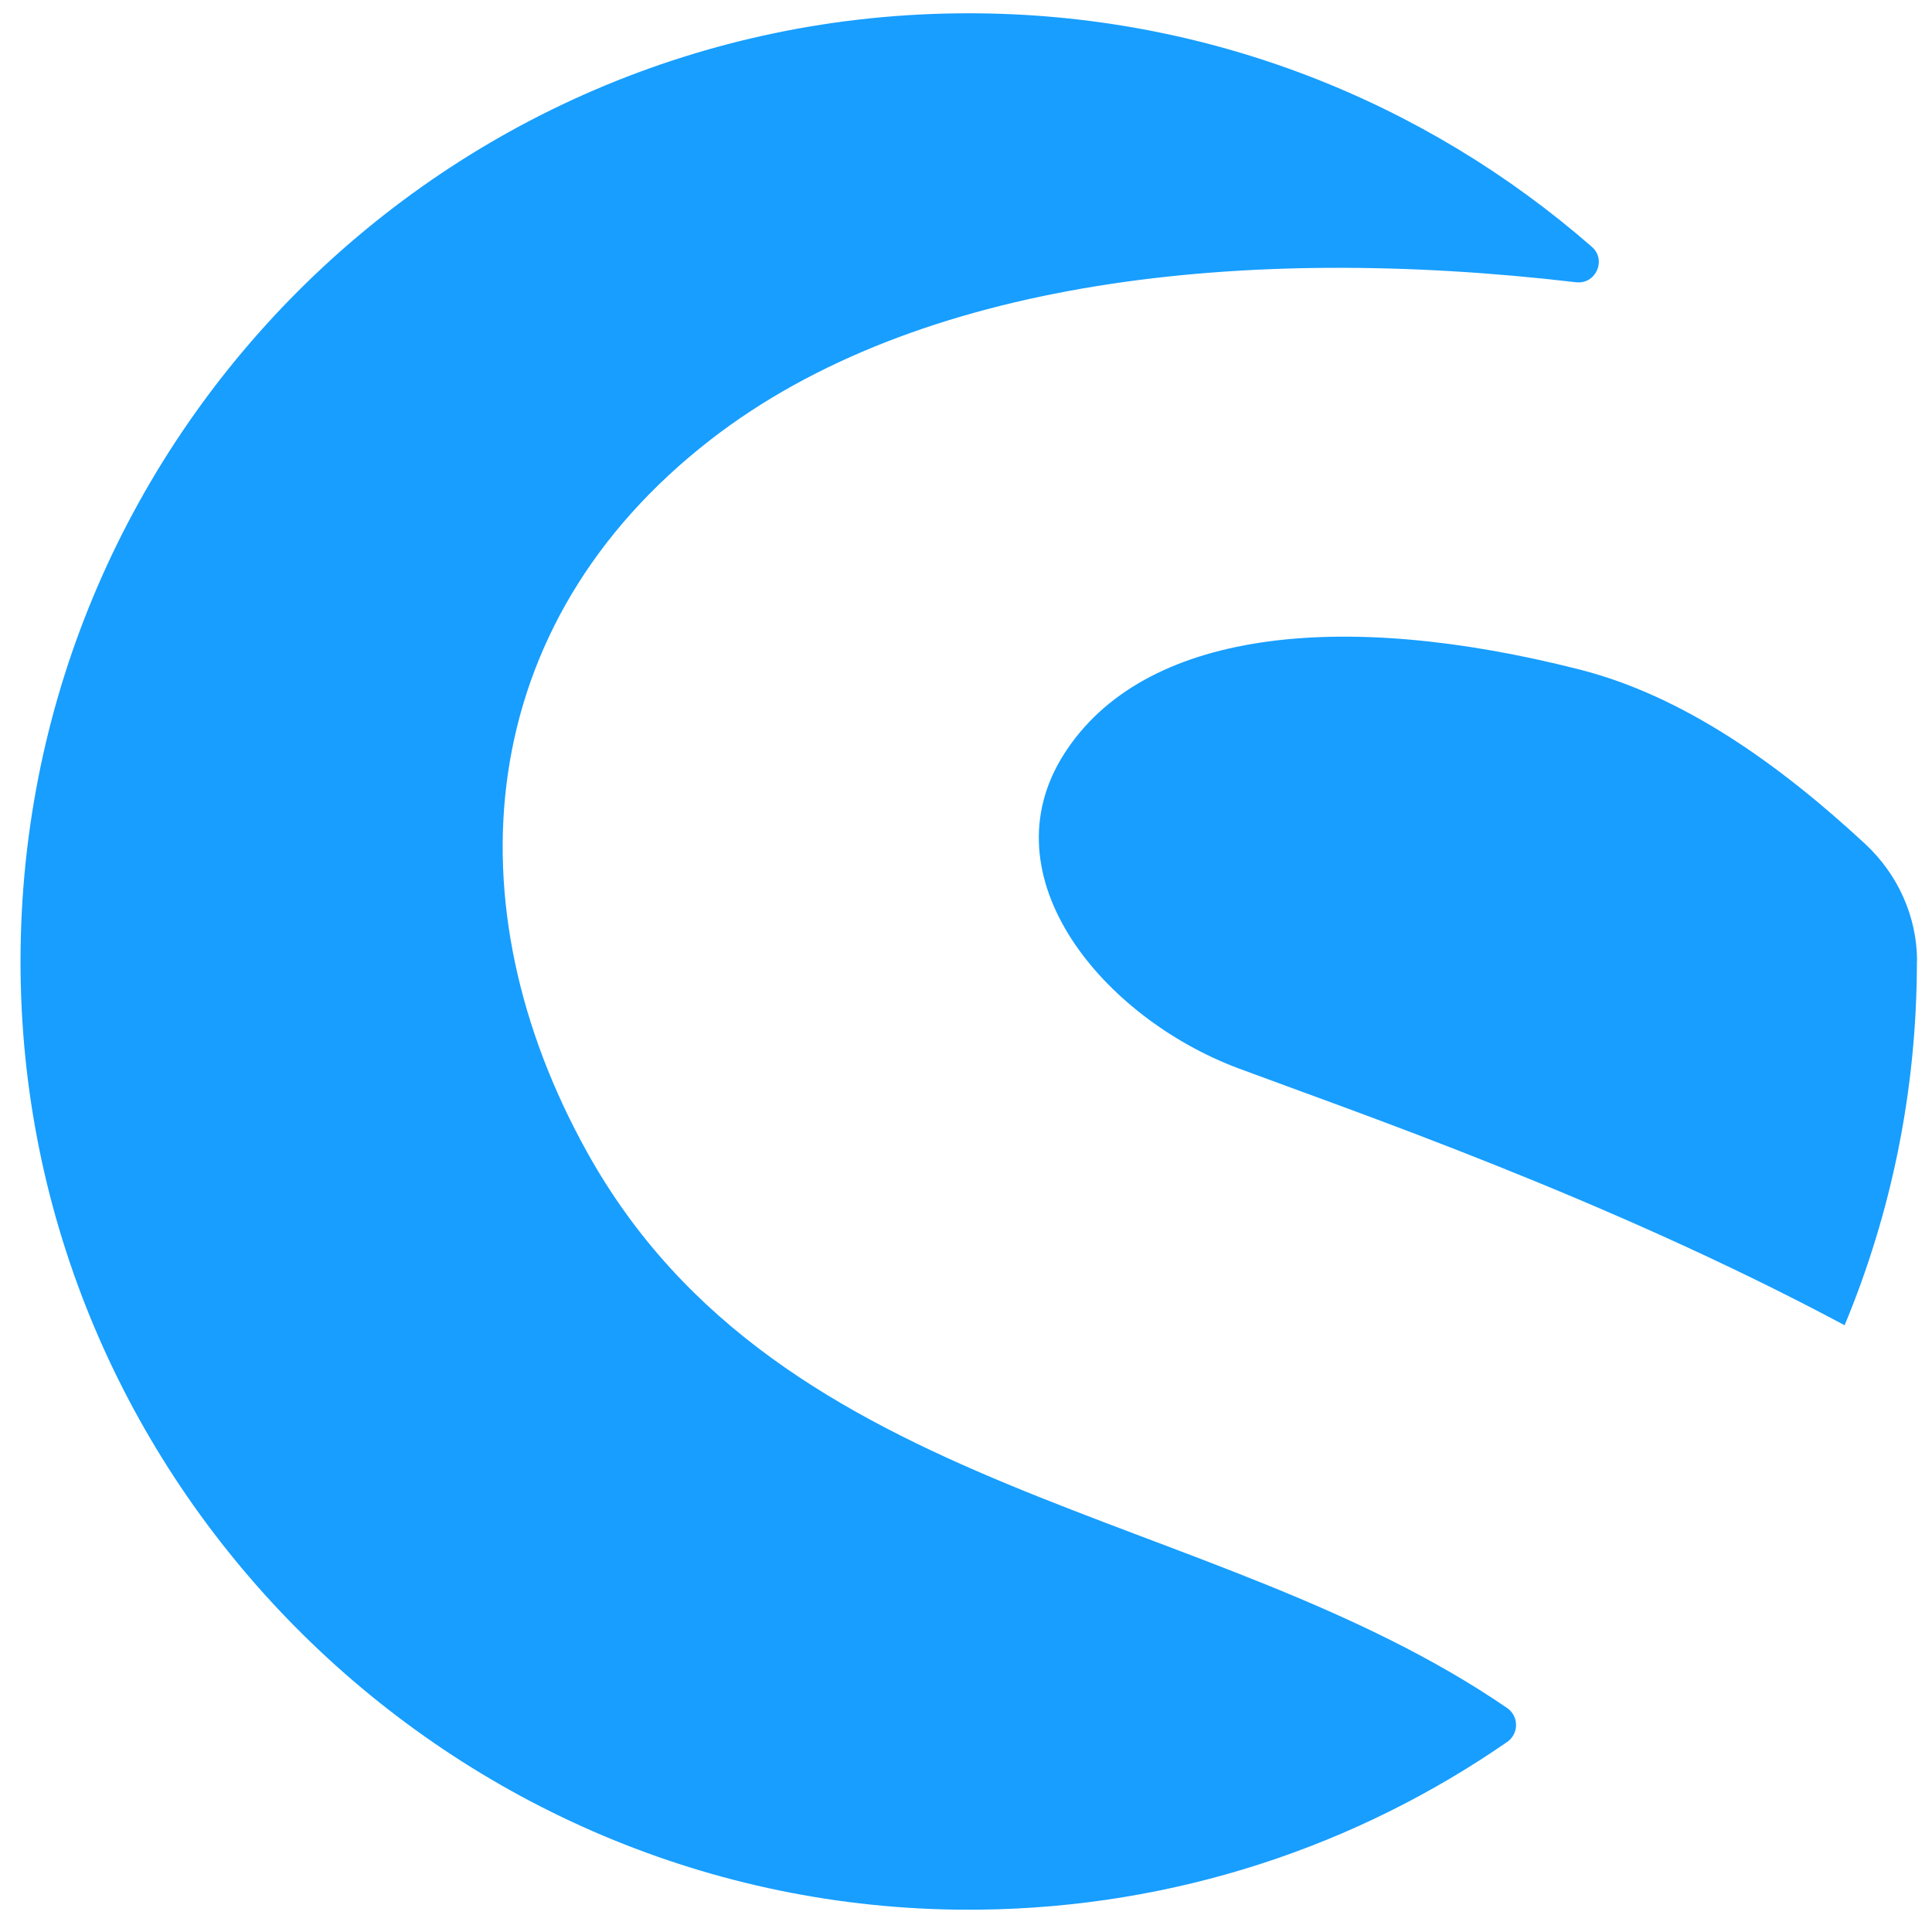
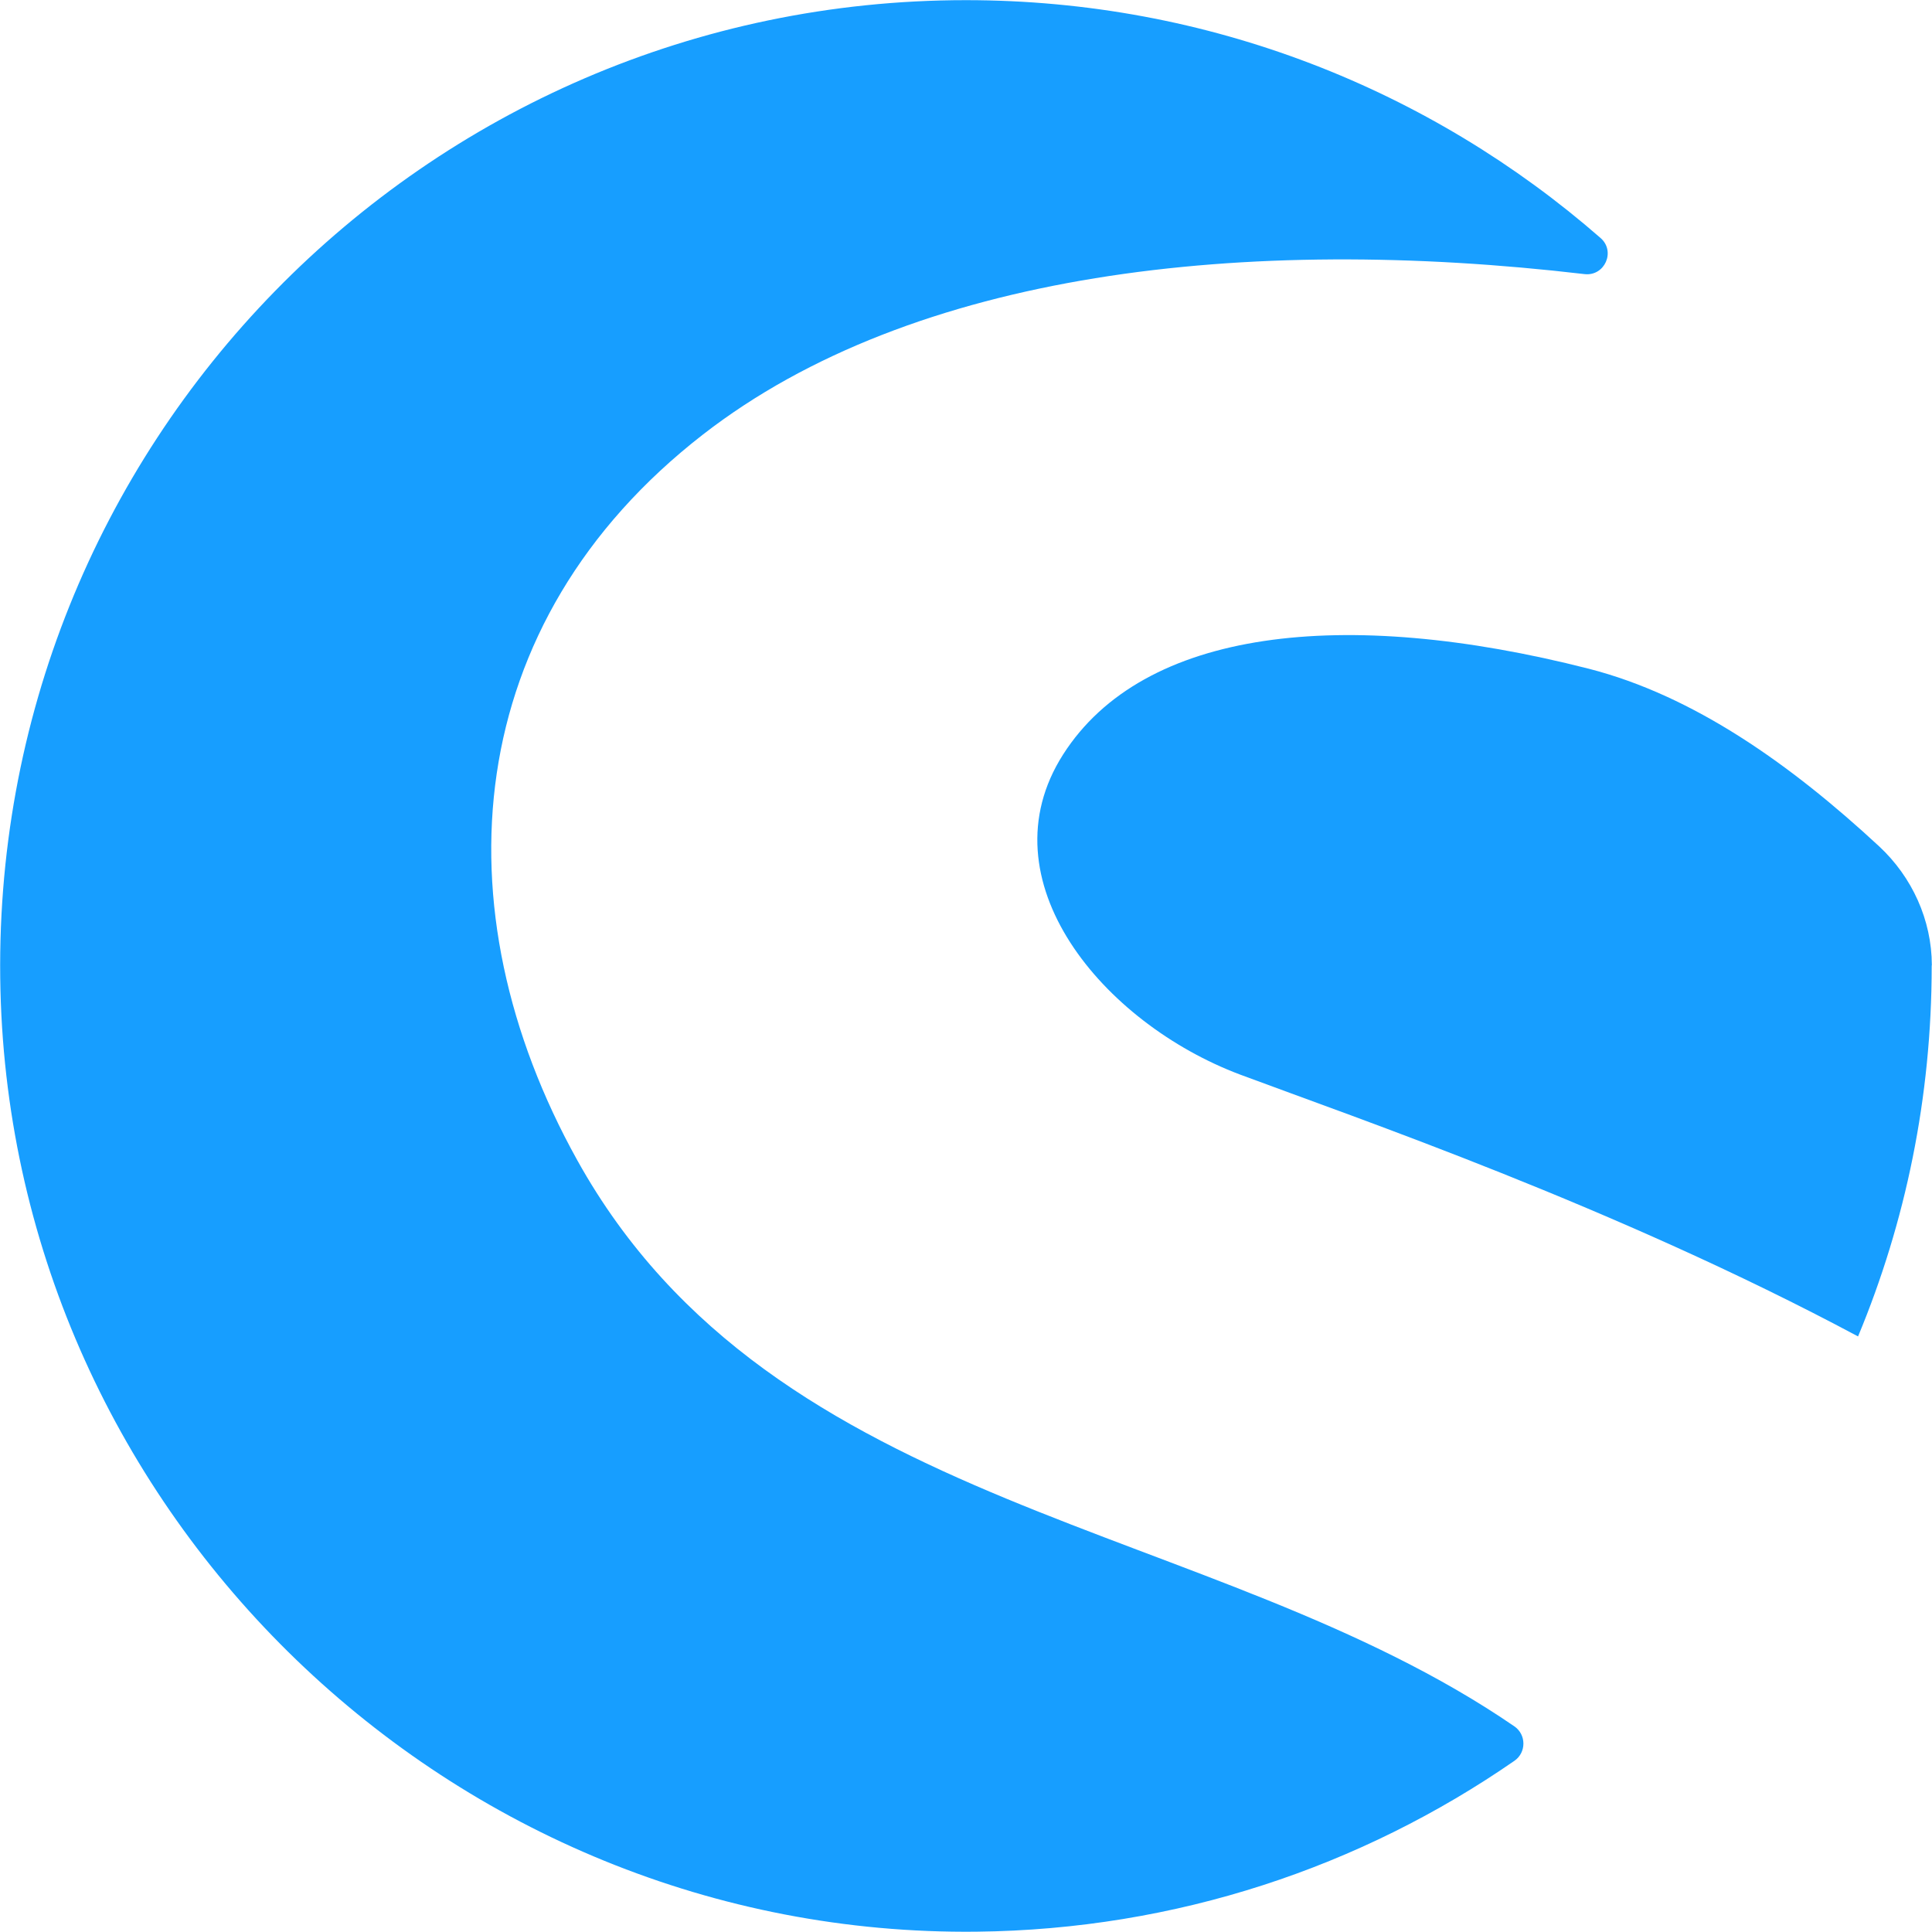
- <svg xmlns="http://www.w3.org/2000/svg" viewBox="0 0 128 128" key="xz5d1vj">
+ <svg xmlns="http://www.w3.org/2000/svg" key="xz5d1vj" viewBox="1.35 0.87 125.67 125.67">
  <g fill="#179EFF" key="u2icp0w">
    <path d="M99.85 115.41c-9.96 6.89-21.99 10.97-34.98 11.11-34.14.37-62.64-27.08-63.49-61.22C.5 29.87 28.95.88 64.18.88c15.81 0 30.25 5.84 41.28 15.47 1 .87.27 2.5-1.04 2.35-22.07-2.59-43.67-.18-57.34 10.43C31.3 41.38 29.8 59.97 38.9 76.34c12.84 23.1 41.28 23.33 60.95 36.82.79.54.79 1.71 0 2.25" key="d8ampk4" />
    <path d="M127 63.7c0 8.54-1.7 16.68-4.79 24.1-15.81-8.45-32.64-14.21-40.19-17.03-8.92-3.35-16.73-12.65-11.52-20.82s18.21-9.66 34.2-5.58c6.82 1.75 13.13 6.22 18.88 11.55 2.15 2 3.42 4.79 3.43 7.73-.01.02-.01.03-.01.05" key="a7is63r" />
  </g>
</svg>
